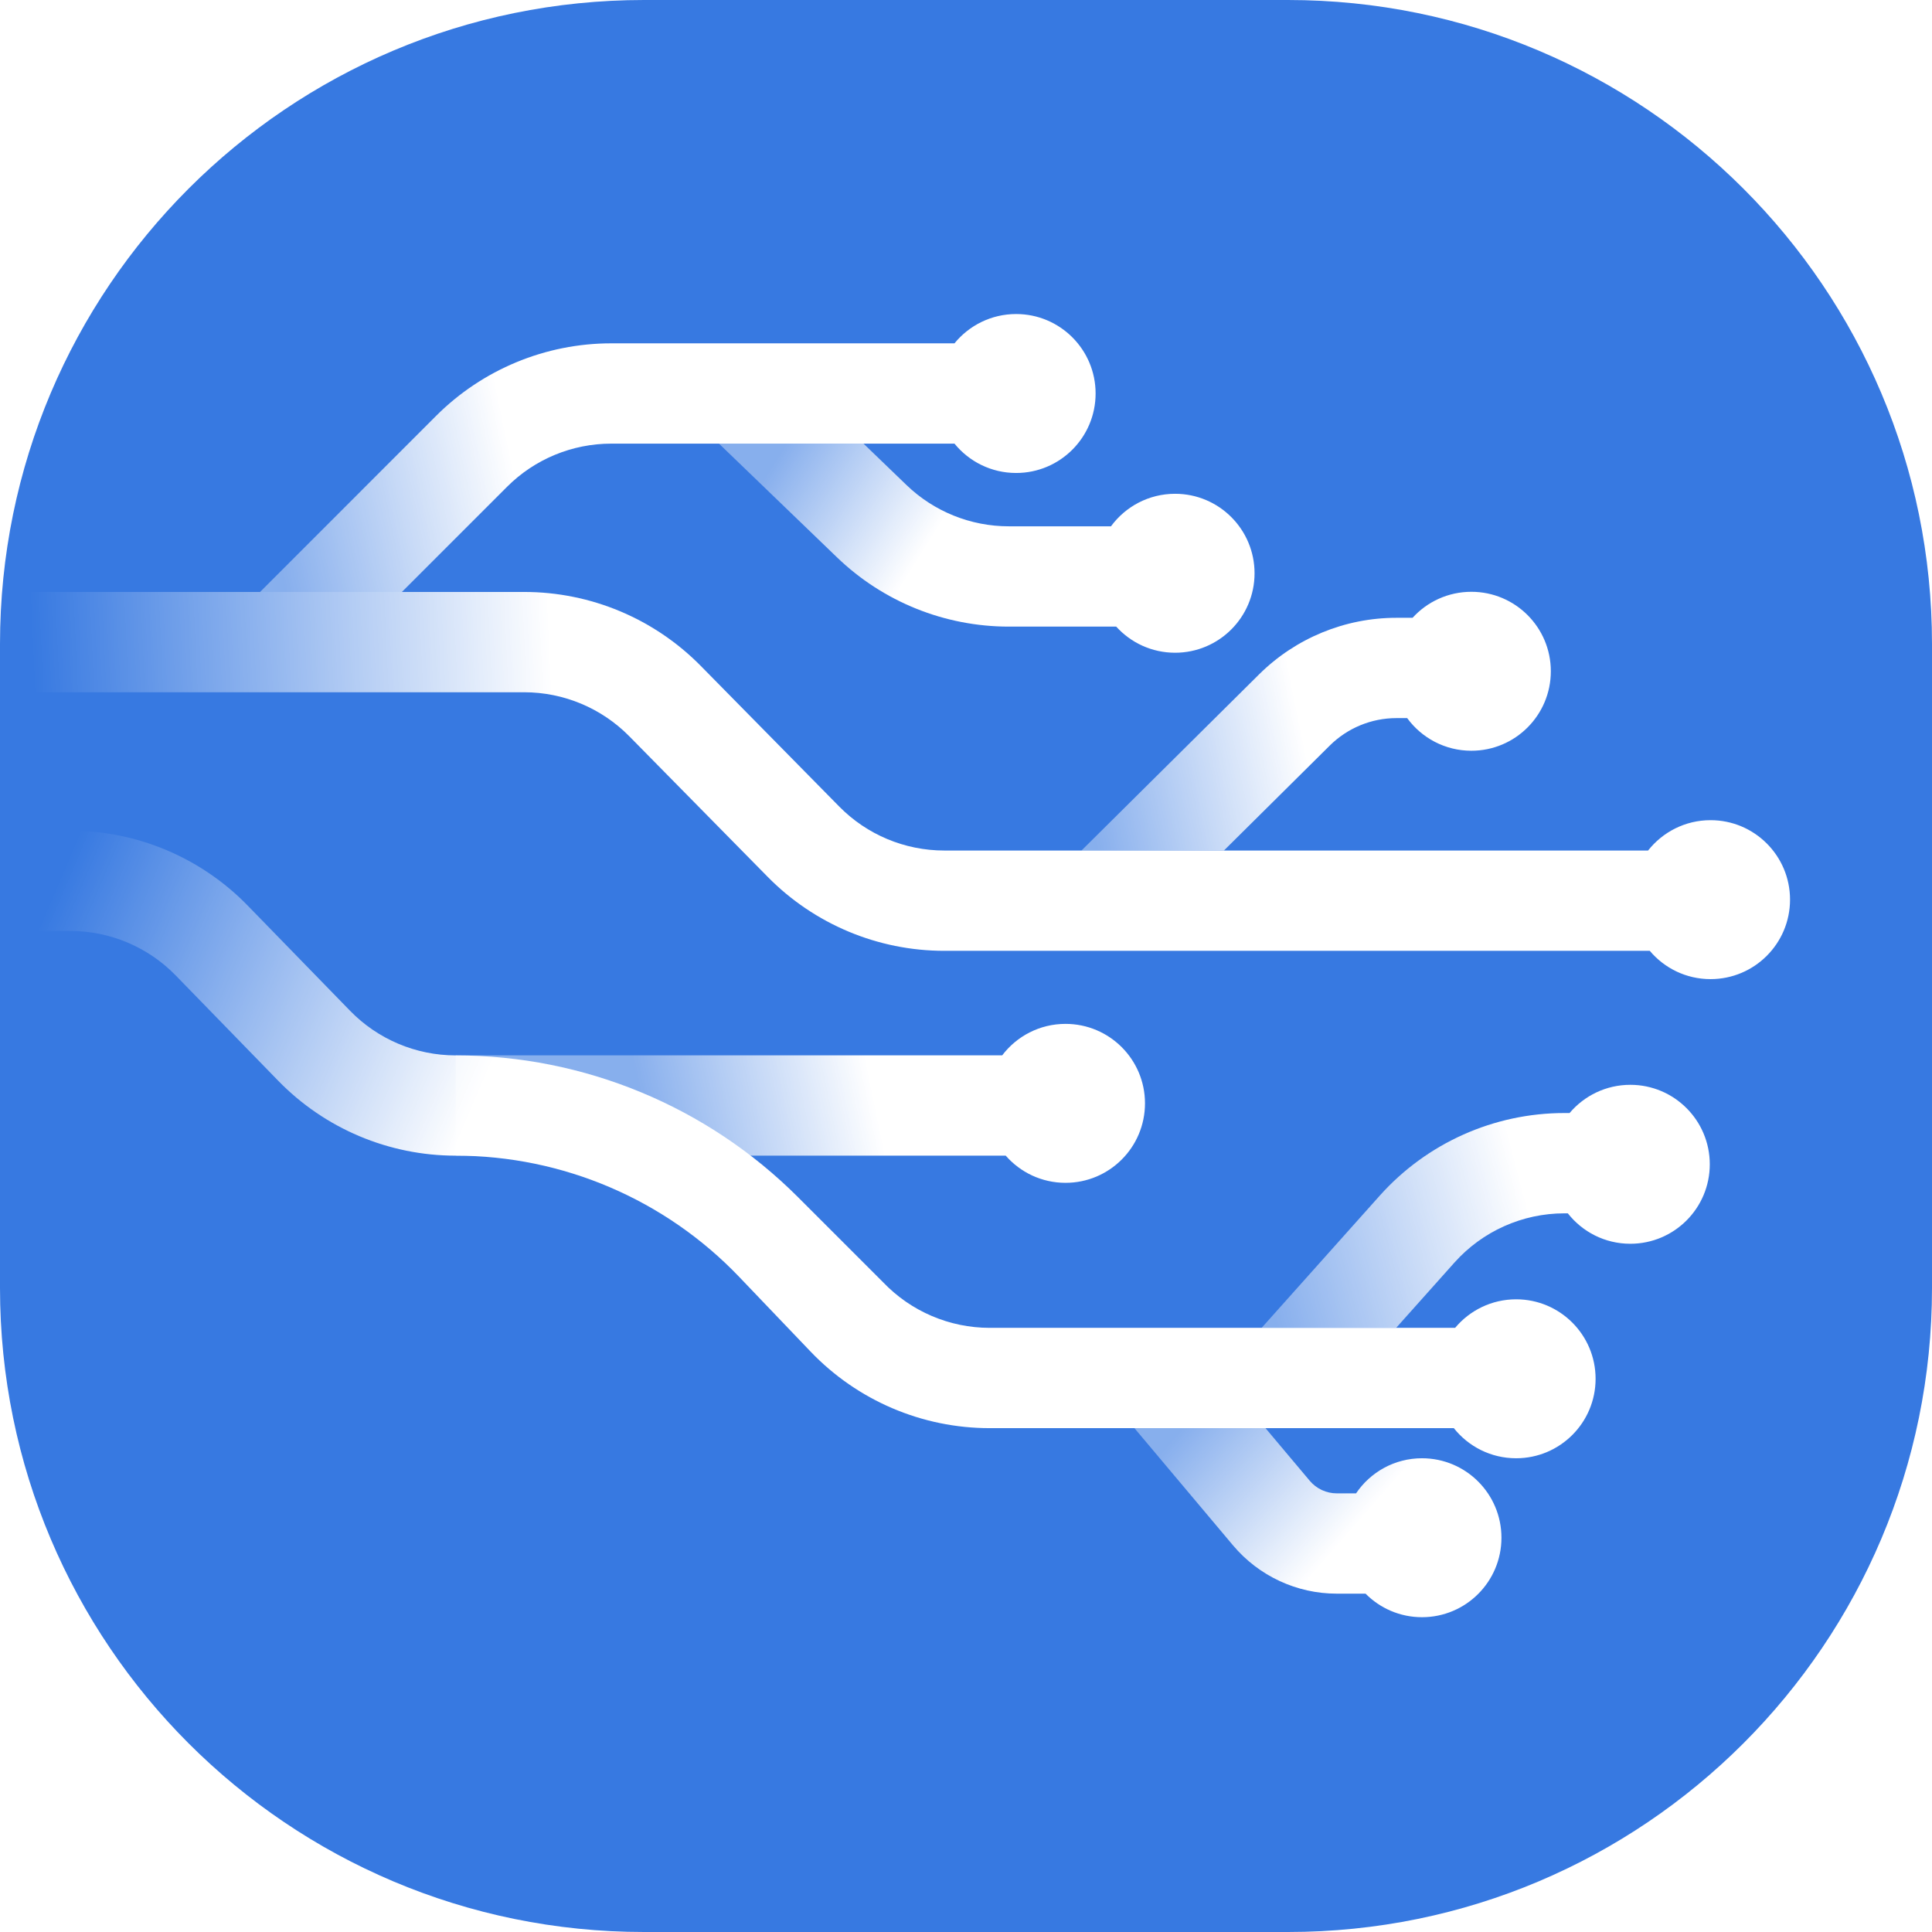
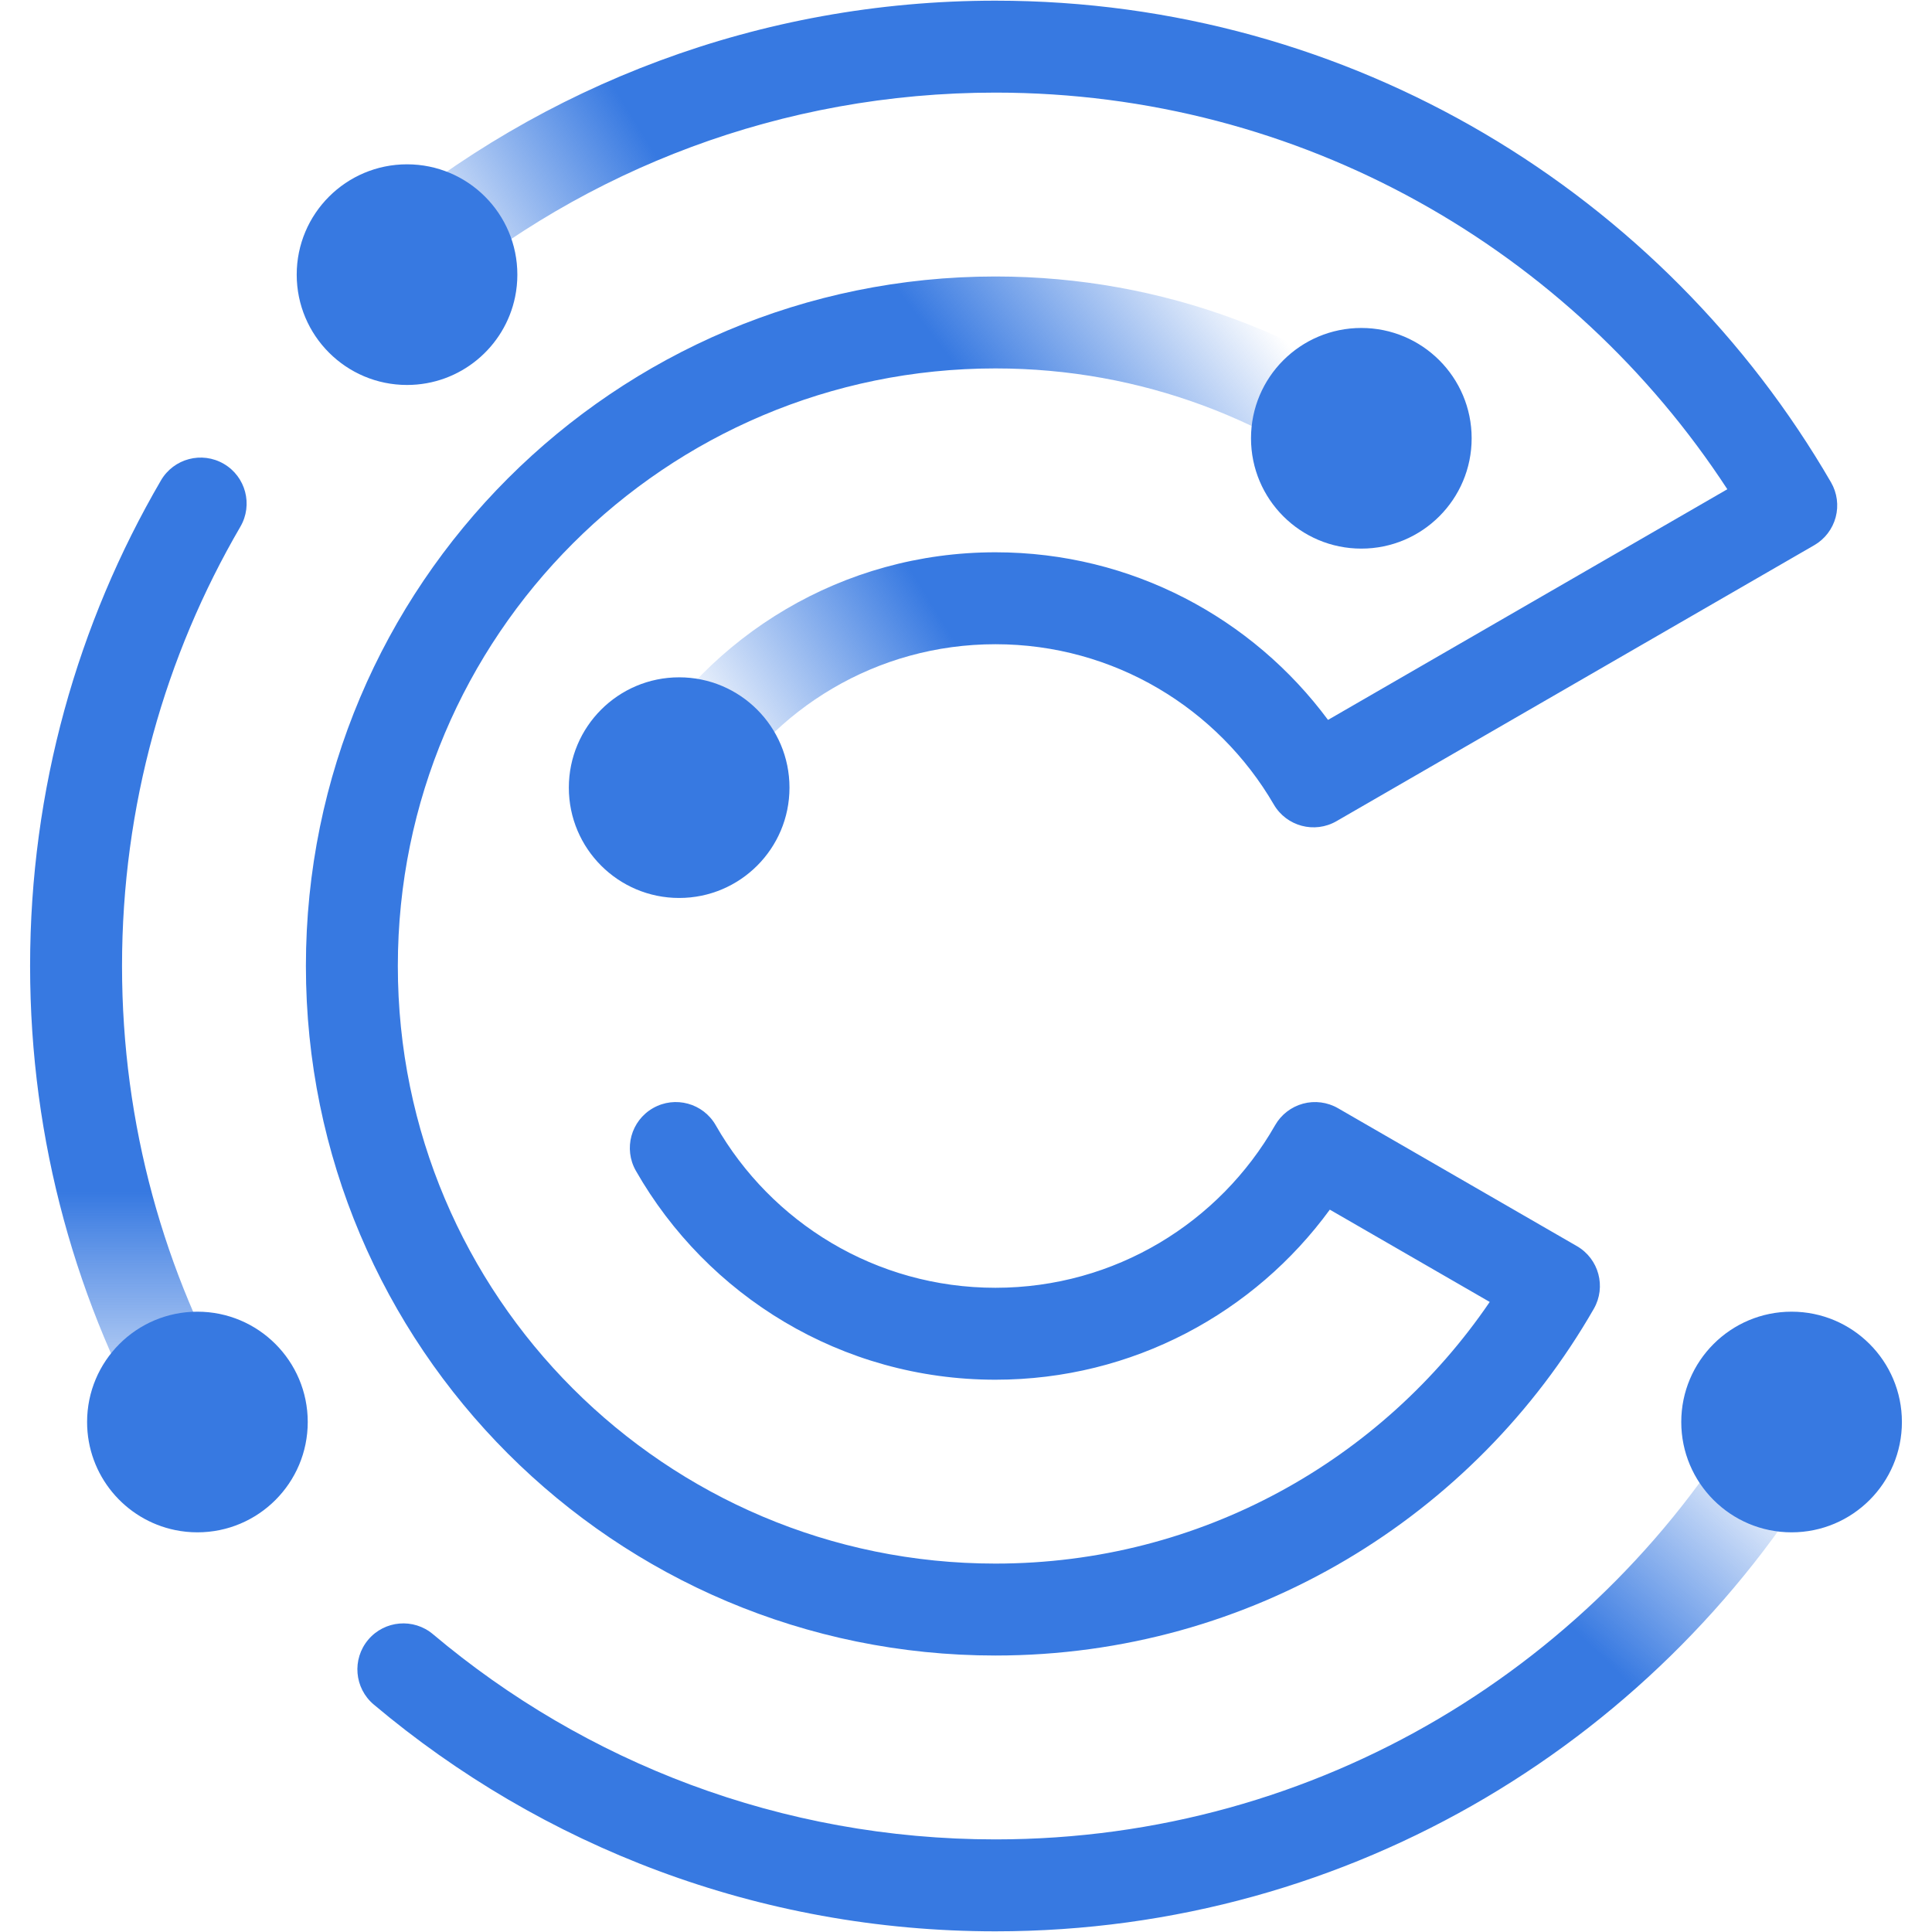
- <svg xmlns="http://www.w3.org/2000/svg" width="48" height="48" viewBox="0 0 48 48" fill="none">
-   <rect width="48" height="48" rx="16" fill="#3779E1" />
-   <path fill-rule="evenodd" clip-rule="evenodd" d="M26.473 29.387C27.563 29.387 28.447 28.503 28.447 27.412C28.447 26.322 27.563 25.438 26.473 25.438C25.83 25.438 25.259 25.745 24.899 26.22H16.303H11.322V28.712H24.987C25.349 29.126 25.88 29.387 26.473 29.387Z" fill="url(#paint0_linear_964_18366)" />
-   <path fill-rule="evenodd" clip-rule="evenodd" d="M17.41 16.544C16.253 15.369 14.673 14.707 13.024 14.707H0V17.199H13.024C14.005 17.199 14.945 17.593 15.634 18.292L19.074 21.786C20.231 22.961 21.81 23.623 23.459 23.623H40.988C41.35 24.053 41.892 24.326 42.498 24.326C43.589 24.326 44.473 23.442 44.473 22.351C44.473 21.261 43.589 20.377 42.498 20.377C41.869 20.377 41.308 20.672 40.946 21.131H23.459C22.478 21.131 21.538 20.737 20.85 20.038L17.41 16.544Z" fill="url(#paint1_linear_964_18366)" />
-   <path fill-rule="evenodd" clip-rule="evenodd" d="M25.246 11.751C26.336 11.751 27.22 10.867 27.22 9.776C27.22 8.686 26.336 7.802 25.246 7.802C24.628 7.802 24.076 8.086 23.714 8.53H15.186C13.554 8.53 11.988 9.179 10.834 10.333L6.461 14.707H9.985L12.597 12.095C13.283 11.408 14.215 11.022 15.186 11.022H23.714C24.076 11.467 24.628 11.751 25.246 11.751Z" fill="url(#paint2_linear_964_18366)" />
-   <path fill-rule="evenodd" clip-rule="evenodd" d="M22.523 12.052L21.454 11.022H17.863L20.794 13.846C21.94 14.951 23.471 15.568 25.063 15.568H27.732C28.093 15.967 28.615 16.217 29.195 16.217C30.285 16.217 31.169 15.333 31.169 14.243C31.169 13.152 30.285 12.268 29.195 12.268C28.541 12.268 27.961 12.586 27.602 13.076H25.063C24.116 13.076 23.205 12.709 22.523 12.052Z" fill="url(#paint3_linear_964_18366)" />
-   <path fill-rule="evenodd" clip-rule="evenodd" d="M36.556 18.652C37.646 18.652 38.53 17.768 38.53 16.677C38.53 15.587 37.646 14.703 36.556 14.703C35.977 14.703 35.456 14.952 35.095 15.349H34.694C33.416 15.349 32.19 15.854 31.282 16.754L26.869 21.131H30.408L33.037 18.524C33.478 18.087 34.073 17.841 34.694 17.841H34.961C35.32 18.333 35.901 18.652 36.556 18.652Z" fill="url(#paint4_linear_964_18366)" />
-   <path fill-rule="evenodd" clip-rule="evenodd" d="M6.153 22.498C4.995 21.308 3.404 20.637 1.743 20.637H0V23.129H1.743C2.732 23.129 3.678 23.528 4.367 24.236L6.912 26.851C8.07 28.041 9.661 28.712 11.322 28.712C13.981 28.712 16.526 29.8 18.364 31.723L20.14 33.581C21.301 34.795 22.908 35.482 24.588 35.482H36.12C36.482 35.938 37.041 36.23 37.668 36.23C38.758 36.23 39.642 35.346 39.642 34.256C39.642 33.165 38.758 32.281 37.668 32.281C37.059 32.281 36.514 32.557 36.152 32.99H24.588C23.589 32.99 22.633 32.581 21.942 31.859L19.826 29.743C17.57 27.488 14.511 26.221 11.322 26.221C10.333 26.221 9.387 25.821 8.698 25.113L6.153 22.498Z" fill="url(#paint5_linear_964_18366)" />
-   <path fill-rule="evenodd" clip-rule="evenodd" d="M40.505 30.901C41.595 30.901 42.479 30.017 42.479 28.927C42.479 27.836 41.595 26.952 40.505 26.952C39.9 26.952 39.358 27.224 38.996 27.653H38.867C37.114 27.653 35.445 28.401 34.278 29.707L31.345 32.99H34.687L36.136 31.367C36.831 30.59 37.824 30.145 38.867 30.145H38.952C39.313 30.605 39.874 30.901 40.505 30.901Z" fill="url(#paint6_linear_964_18366)" />
-   <path fill-rule="evenodd" clip-rule="evenodd" d="M32.541 36.79L31.441 35.482H28.185L30.634 38.394C31.274 39.155 32.218 39.594 33.212 39.594H33.927C34.284 39.955 34.781 40.179 35.329 40.179C36.42 40.179 37.303 39.295 37.303 38.205C37.303 37.114 36.42 36.23 35.329 36.23C34.647 36.23 34.045 36.576 33.691 37.102H33.212C32.953 37.102 32.708 36.988 32.541 36.79Z" fill="url(#paint7_linear_964_18366)" />
+ <svg xmlns="http://www.w3.org/2000/svg" width="48" height="48" viewBox="0 0 1866 1926" fill="none">
+   <path fill-rule="evenodd" clip-rule="evenodd" d="M193.117 462.413C214.98 475.161 222.369 503.219 209.62 525.083C134.628 653.69 91.65 803.257 91.65 963C91.65 1121.31 133.857 1269.61 207.601 1397.44C220.248 1419.36 212.729 1447.38 190.807 1460.03C168.886 1472.68 140.862 1465.16 128.214 1443.23C46.651 1301.86 0 1137.81 0 963C0 786.601 47.504 621.158 130.447 478.916C143.196 457.053 171.254 449.664 193.117 462.413Z" fill="url(#paint0_linear_1128_18062)" />
+   <path fill-rule="evenodd" clip-rule="evenodd" d="M962.329 92.322C749.101 92.322 553.881 168.913 402.501 296.135C383.126 312.418 354.219 309.912 337.936 290.537C321.653 271.162 324.16 242.255 343.535 225.973C510.811 85.39 726.736 0.672 962.329 0.672C1318.19 0.672 1628.87 193.85 1795.33 480.84C1801.43 491.366 1803.1 503.887 1799.97 515.643C1796.83 527.4 1789.15 537.427 1778.61 543.513L1302.36 818.611C1280.49 831.242 1252.53 823.801 1239.83 801.972C1184.2 706.344 1080.73 642.224 962.329 642.224C843.932 642.224 740.458 706.344 684.83 801.972C672.104 823.848 644.053 831.266 622.177 818.54C600.301 805.815 592.883 777.764 605.608 755.888C676.972 633.21 809.974 550.574 962.329 550.574C1098.26 550.574 1218.79 616.356 1293.88 717.668L1691.97 487.719C1536.52 249.573 1267.76 92.322 962.329 92.322Z" fill="url(#paint1_linear_1128_18062)" />
+   <path fill-rule="evenodd" clip-rule="evenodd" d="M1779.82 1380.31C1801.75 1392.95 1809.28 1420.97 1796.64 1442.89C1630.5 1731.13 1319.12 1925.33 962.328 1925.33C726.282 1925.33 509.982 1840.28 342.571 1699.22C323.217 1682.91 320.748 1654 337.057 1634.65C353.365 1615.29 382.274 1612.82 401.628 1629.13C553.13 1756.79 748.691 1833.68 962.328 1833.68C1285.03 1833.68 1566.79 1658.14 1717.23 1397.13C1729.87 1375.2 1757.89 1367.67 1779.82 1380.31Z" fill="url(#paint2_linear_1128_18062)" />
+   <path fill-rule="evenodd" clip-rule="evenodd" d="M962.328 367.273C633.317 367.273 366.601 633.989 366.601 963C366.601 1292.01 633.317 1558.73 962.328 1558.73C1167.11 1558.73 1347.82 1455.42 1455.09 1297.9L1295.68 1205.89C1220.72 1308.59 1099.35 1375.43 962.328 1375.43C808.764 1375.43 674.865 1291.48 603.92 1167.18C591.374 1145.2 599.022 1117.22 621.002 1104.67C642.982 1092.12 670.971 1099.77 683.517 1121.75C738.817 1218.63 842.994 1283.78 962.328 1283.78C1081.66 1283.78 1185.84 1218.63 1241.14 1121.75C1247.18 1111.16 1257.2 1103.42 1268.97 1100.23C1280.73 1097.05 1293.29 1098.68 1303.85 1104.78L1542.02 1242.26C1563.9 1254.89 1571.43 1282.85 1558.85 1304.76C1440.35 1511.18 1217.62 1650.38 962.328 1650.38C582.7 1650.38 274.951 1342.63 274.951 963C274.951 583.372 582.7 275.623 962.328 275.623C1130.09 275.623 1283.92 335.781 1403.25 435.651C1422.66 451.895 1425.22 480.796 1408.98 500.204C1392.74 519.612 1363.83 522.177 1344.43 505.934C1240.98 419.353 1107.79 367.273 962.328 367.273Z" fill="url(#paint3_linear_1128_18062)" />
+   <path fill-rule="evenodd" clip-rule="evenodd" d="M375.767 383.77C428.915 383.77 473.258 346.071 483.513 295.955C484.978 288.795 485.748 281.382 485.748 273.79C485.748 213.049 436.508 163.81 375.767 163.81C315.027 163.81 265.787 213.049 265.787 273.79C265.787 334.53 315.027 383.77 375.767 383.77ZM1327.1 546.908C1387.84 546.908 1437.08 497.668 1437.08 436.928C1437.08 376.187 1387.84 326.947 1327.1 326.947C1266.36 326.947 1217.12 376.187 1217.12 436.928C1217.12 497.668 1266.36 546.908 1327.1 546.908ZM1756.02 1527.57C1816.76 1527.57 1866 1478.33 1866 1417.59C1866 1356.85 1816.76 1307.61 1756.02 1307.61C1695.28 1307.61 1646.04 1356.85 1646.04 1417.59C1646.04 1478.33 1695.28 1527.57 1756.02 1527.57ZM757.032 785.198C757.032 845.939 707.792 895.178 647.052 895.178C586.311 895.178 537.071 845.939 537.071 785.198C537.071 724.458 586.311 675.218 647.052 675.218C707.792 675.218 757.032 724.458 757.032 785.198ZM276.785 1417.59C276.785 1478.33 227.545 1527.57 166.805 1527.57C159.212 1527.57 151.799 1526.8 144.64 1525.33C94.523 1515.08 56.824 1470.73 56.824 1417.59C56.824 1356.85 106.064 1307.61 166.805 1307.61C227.545 1307.61 276.785 1356.85 276.785 1417.59Z" fill="#3779E1" />
  <defs>
-     <linearGradient id="paint0_linear_964_18366" x1="28.115" y1="26.54" x2="16.257" y2="28.965" gradientUnits="userSpaceOnUse">
-       <stop offset="0.531" stop-color="white" />
-       <stop offset="1" stop-color="white" stop-opacity="0.4" />
+     <linearGradient id="paint0_linear_1128_18062" x1="107.933" y1="456.167" x2="107.933" y2="1466.17" gradientUnits="userSpaceOnUse">
+       <stop offset="0.725" stop-color="#3779E1" />
+       <stop offset="1" stop-color="#3779E1" stop-opacity="0" />
    </linearGradient>
-     <linearGradient id="paint1_linear_964_18366" x1="43.524" y1="21.901" x2="1.163" y2="23.844" gradientUnits="userSpaceOnUse">
-       <stop offset="0.697" stop-color="white" />
-       <stop offset="1" stop-color="white" stop-opacity="0" />
+     <linearGradient id="paint1_linear_1128_18062" x1="735" y1="335.5" x2="504" y2="477.5" gradientUnits="userSpaceOnUse">
+       <stop stop-color="#3779E1" />
+       <stop offset="1" stop-color="#3779E1" stop-opacity="0" />
    </linearGradient>
-     <linearGradient id="paint2_linear_964_18366" x1="26.818" y1="9.728" x2="6.921" y2="13.864" gradientUnits="userSpaceOnUse">
-       <stop offset="0.697" stop-color="white" />
-       <stop offset="1" stop-color="white" stop-opacity="0.4" />
+     <linearGradient id="paint2_linear_1128_18062" x1="1565.5" y1="1650" x2="1747.5" y2="1463.5" gradientUnits="userSpaceOnUse">
+       <stop stop-color="#3779E1" />
+       <stop offset="1" stop-color="#3779E1" stop-opacity="0" />
    </linearGradient>
-     <linearGradient id="paint3_linear_964_18366" x1="29.828" y1="16.217" x2="20.095" y2="10.113" gradientUnits="userSpaceOnUse">
-       <stop offset="0.625" stop-color="white" />
-       <stop offset="1" stop-color="white" stop-opacity="0.4" />
-     </linearGradient>
-     <linearGradient id="paint4_linear_964_18366" x1="38.137" y1="15.604" x2="26.605" y2="17.922" gradientUnits="userSpaceOnUse">
-       <stop offset="0.527" stop-color="white" />
-       <stop offset="1" stop-color="white" stop-opacity="0.4" />
-     </linearGradient>
-     <linearGradient id="paint5_linear_964_18366" x1="38.262" y1="34.026" x2="2.771" y2="18.852" gradientUnits="userSpaceOnUse">
-       <stop offset="0.697" stop-color="white" />
-       <stop offset="1" stop-color="white" stop-opacity="0" />
-     </linearGradient>
-     <linearGradient id="paint6_linear_964_18366" x1="41.502" y1="27.393" x2="30.981" y2="30.139" gradientUnits="userSpaceOnUse">
-       <stop offset="0.377" stop-color="white" />
-       <stop offset="1" stop-color="white" stop-opacity="0.4" />
-     </linearGradient>
-     <linearGradient id="paint7_linear_964_18366" x1="36.786" y1="39.585" x2="30.559" y2="34.124" gradientUnits="userSpaceOnUse">
-       <stop offset="0.417" stop-color="white" />
-       <stop offset="1" stop-color="white" stop-opacity="0.4" />
+     <linearGradient id="paint3_linear_1128_18062" x1="1116.5" y1="615" x2="1334.5" y2="446.5" gradientUnits="userSpaceOnUse">
+       <stop stop-color="#3779E1" />
+       <stop offset="1" stop-color="#3779E1" stop-opacity="0" />
    </linearGradient>
  </defs>
</svg>
